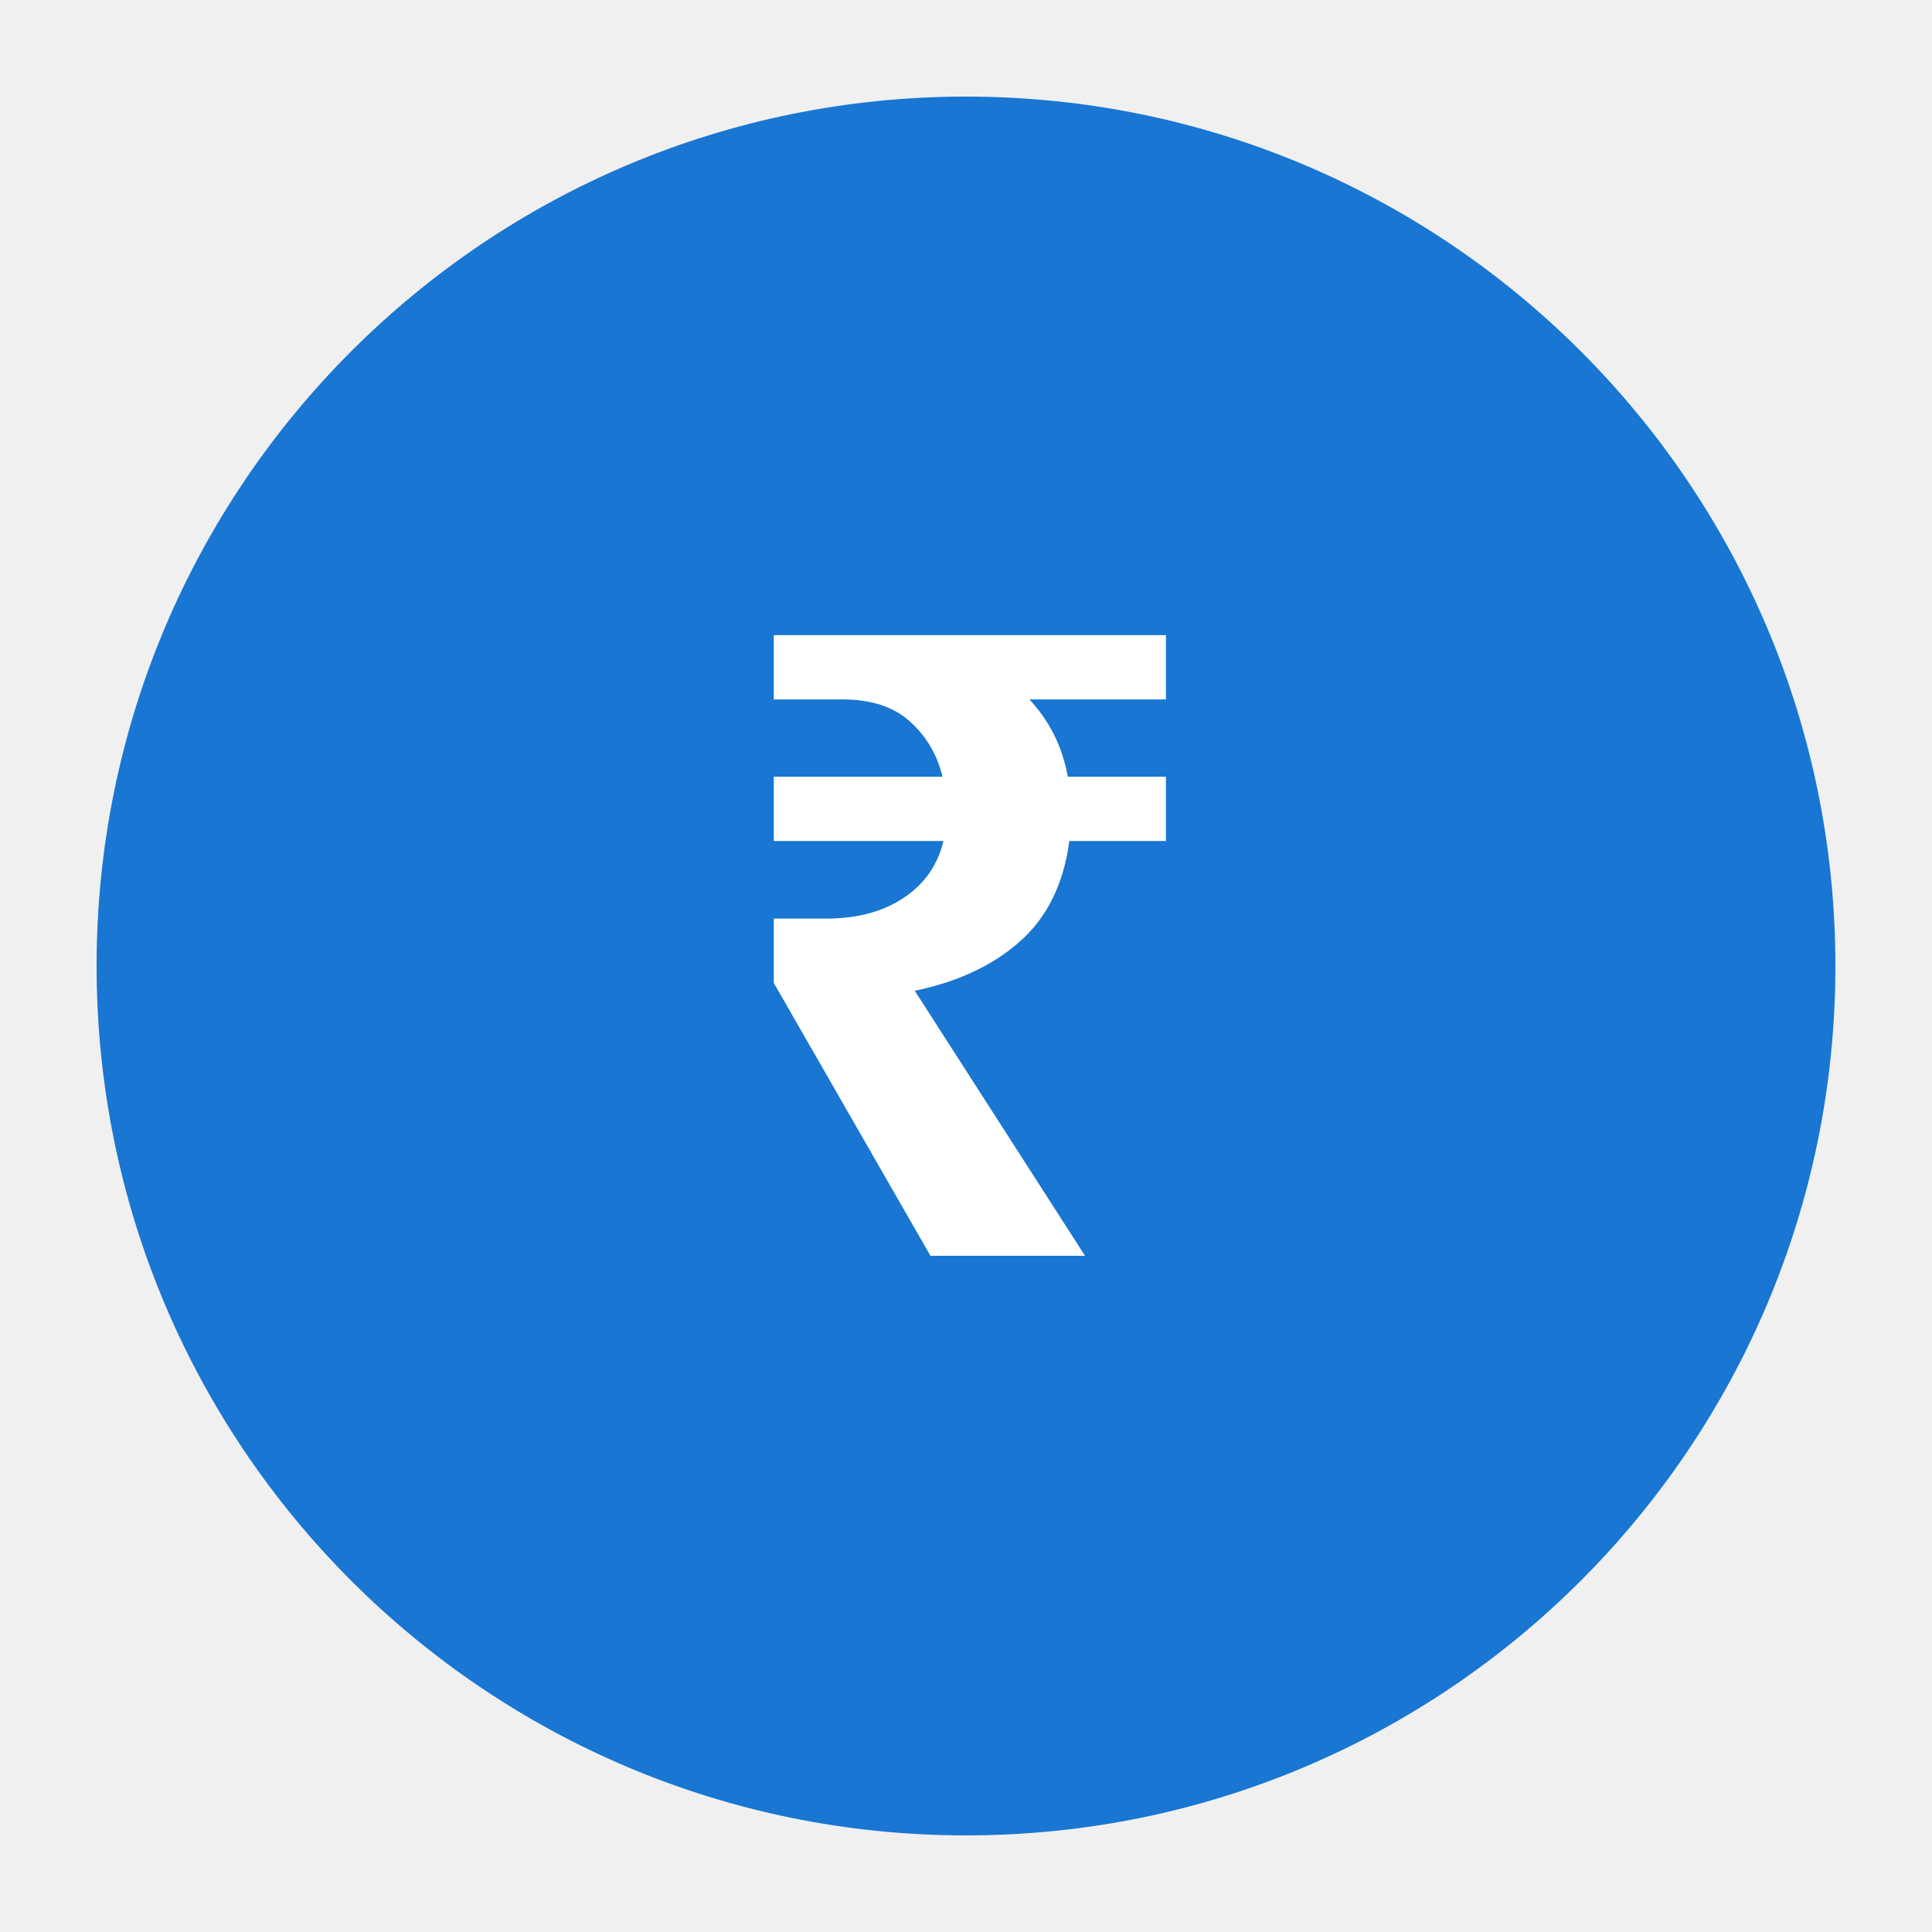
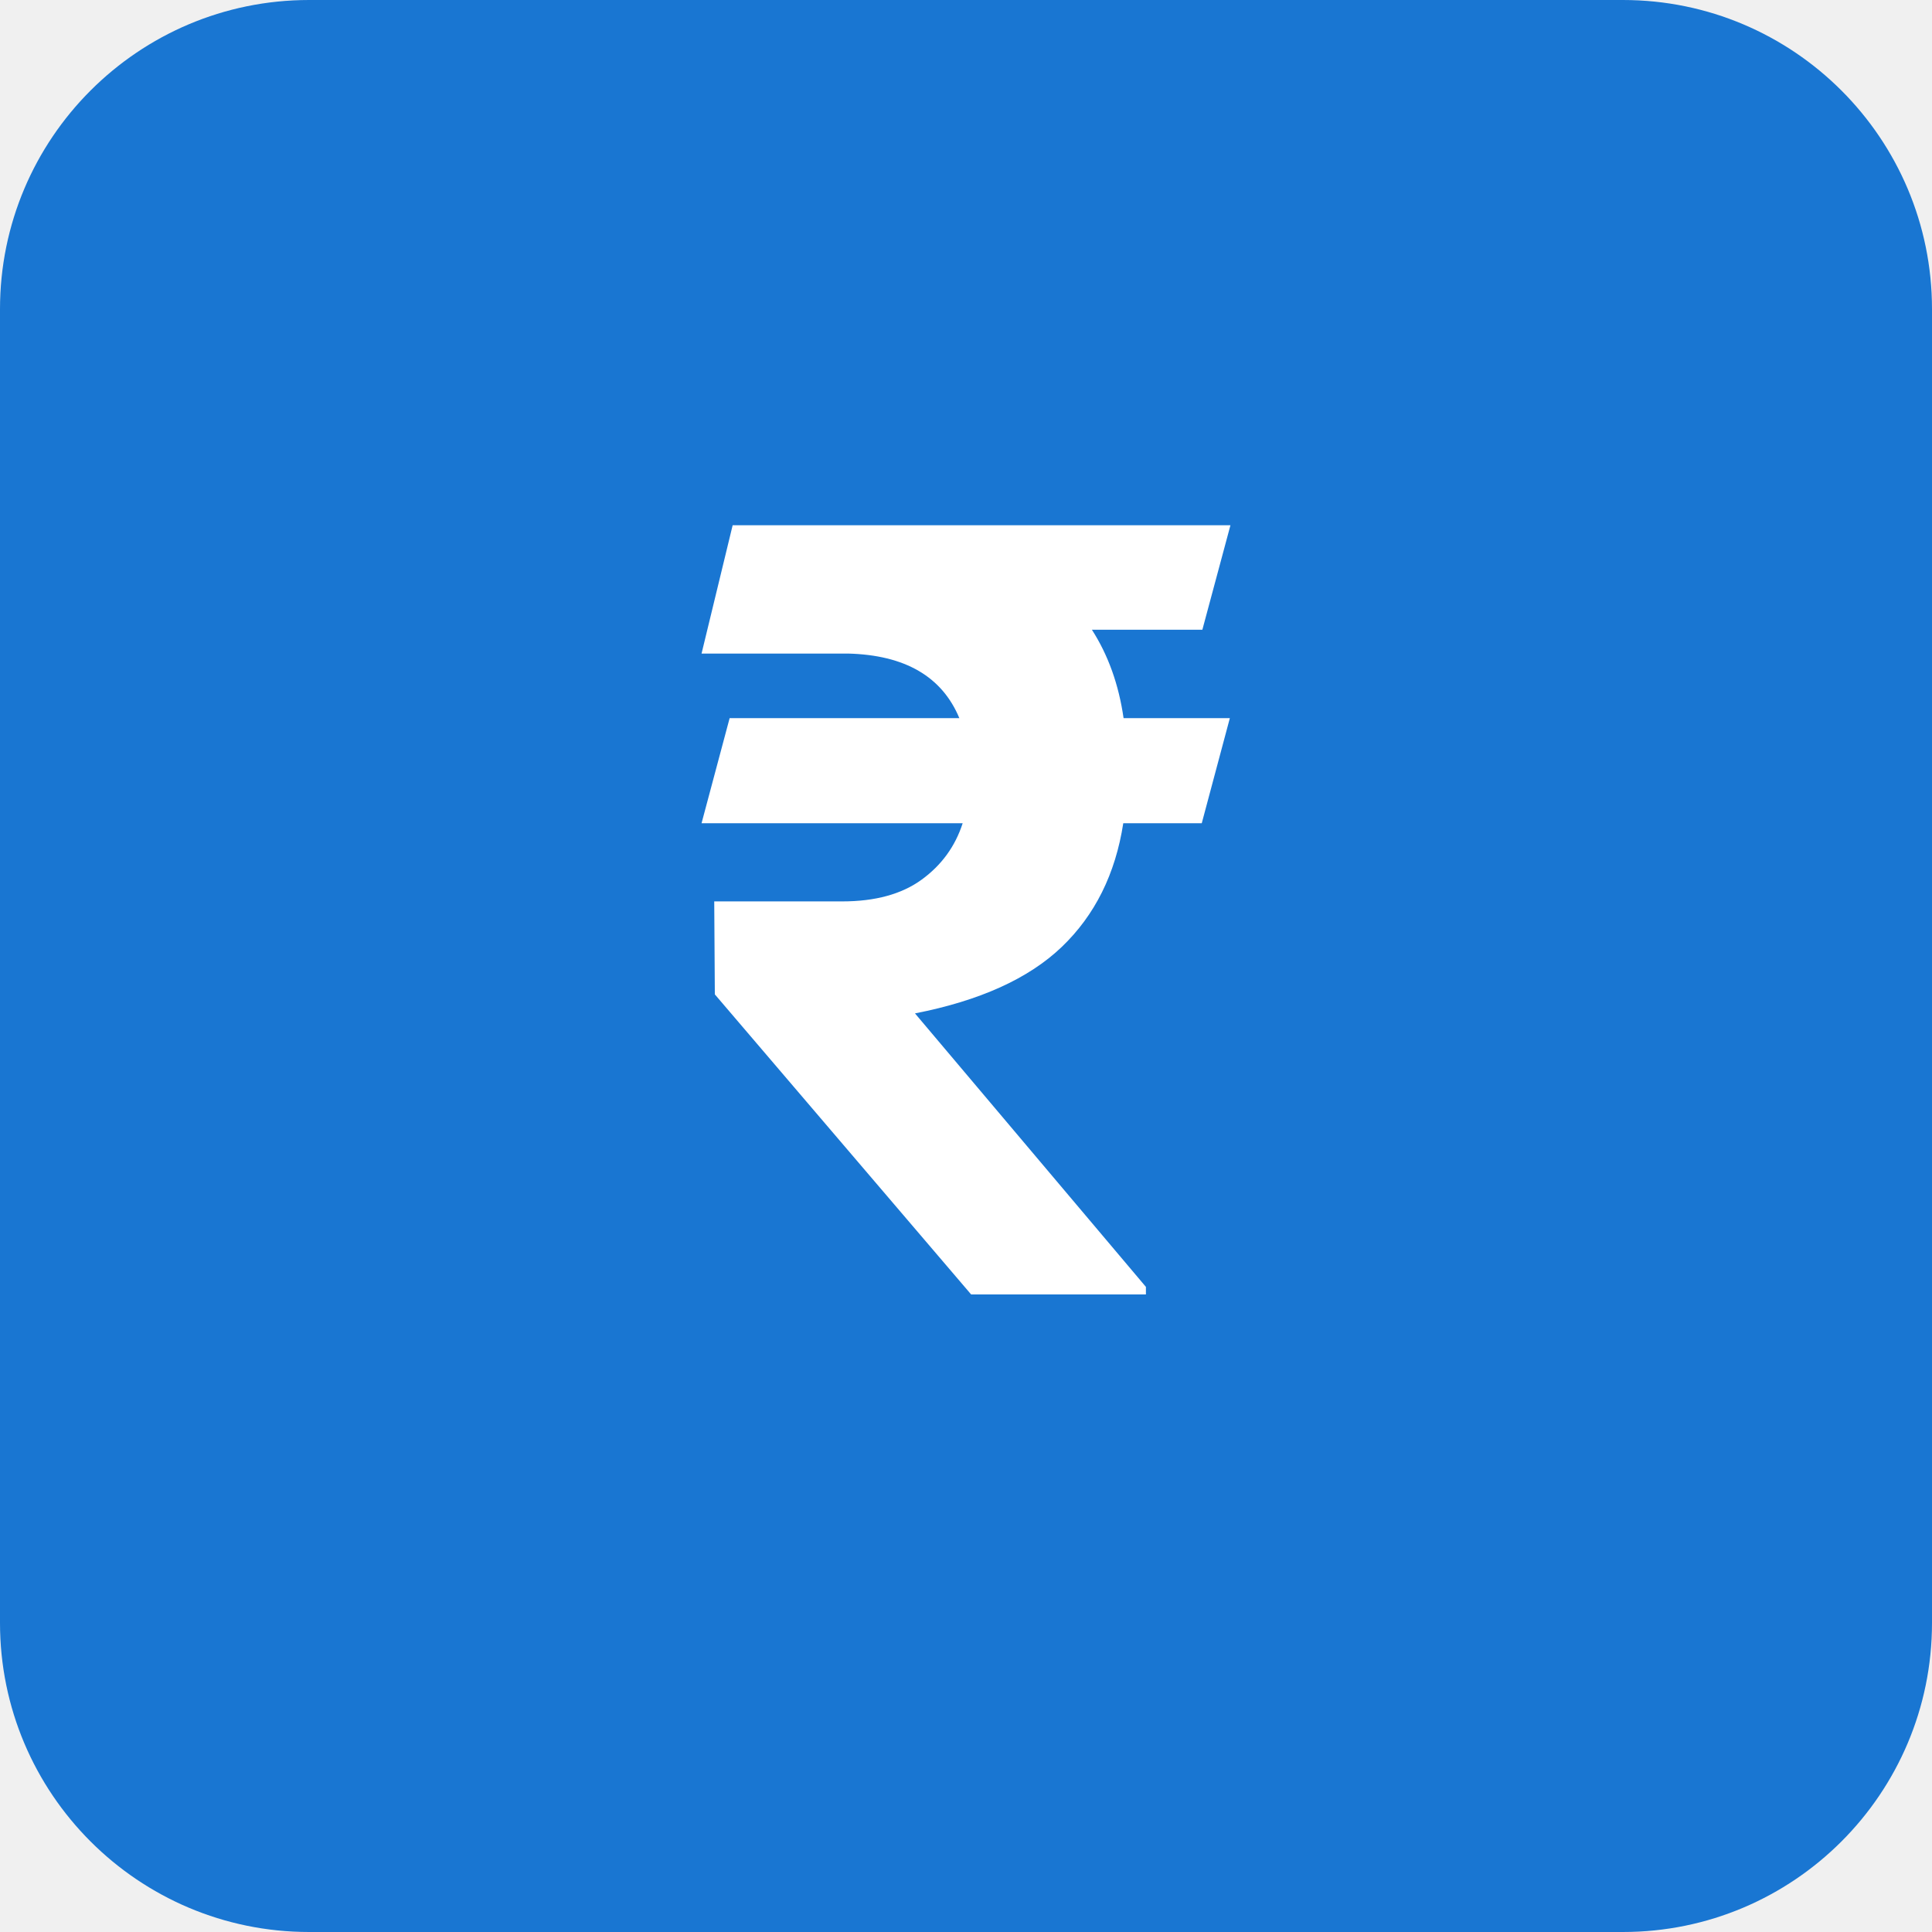
- <svg xmlns="http://www.w3.org/2000/svg" viewBox="0 0 100 100">
-   <circle cx="50" cy="50" r="45" fill="#1976d2" />
-   <text x="50" y="65" font-size="45" font-family="Arial, sans-serif" font-weight="bold" fill="white" text-anchor="middle">₹</text>
+ <svg xmlns="http://www.w3.org/2000/svg" viewBox="0 0 100 100" width="100" height="100">
+   <rect width="100" height="100" rx="16" fill="#1976d2" />
+   <text x="50" y="67" font-size="56" font-family="-apple-system, BlinkMacSystemFont, 'Segoe UI', Roboto, Helvetica, Arial, sans-serif" font-weight="bold" fill="#ffffff" text-anchor="middle">₹</text>
</svg>
